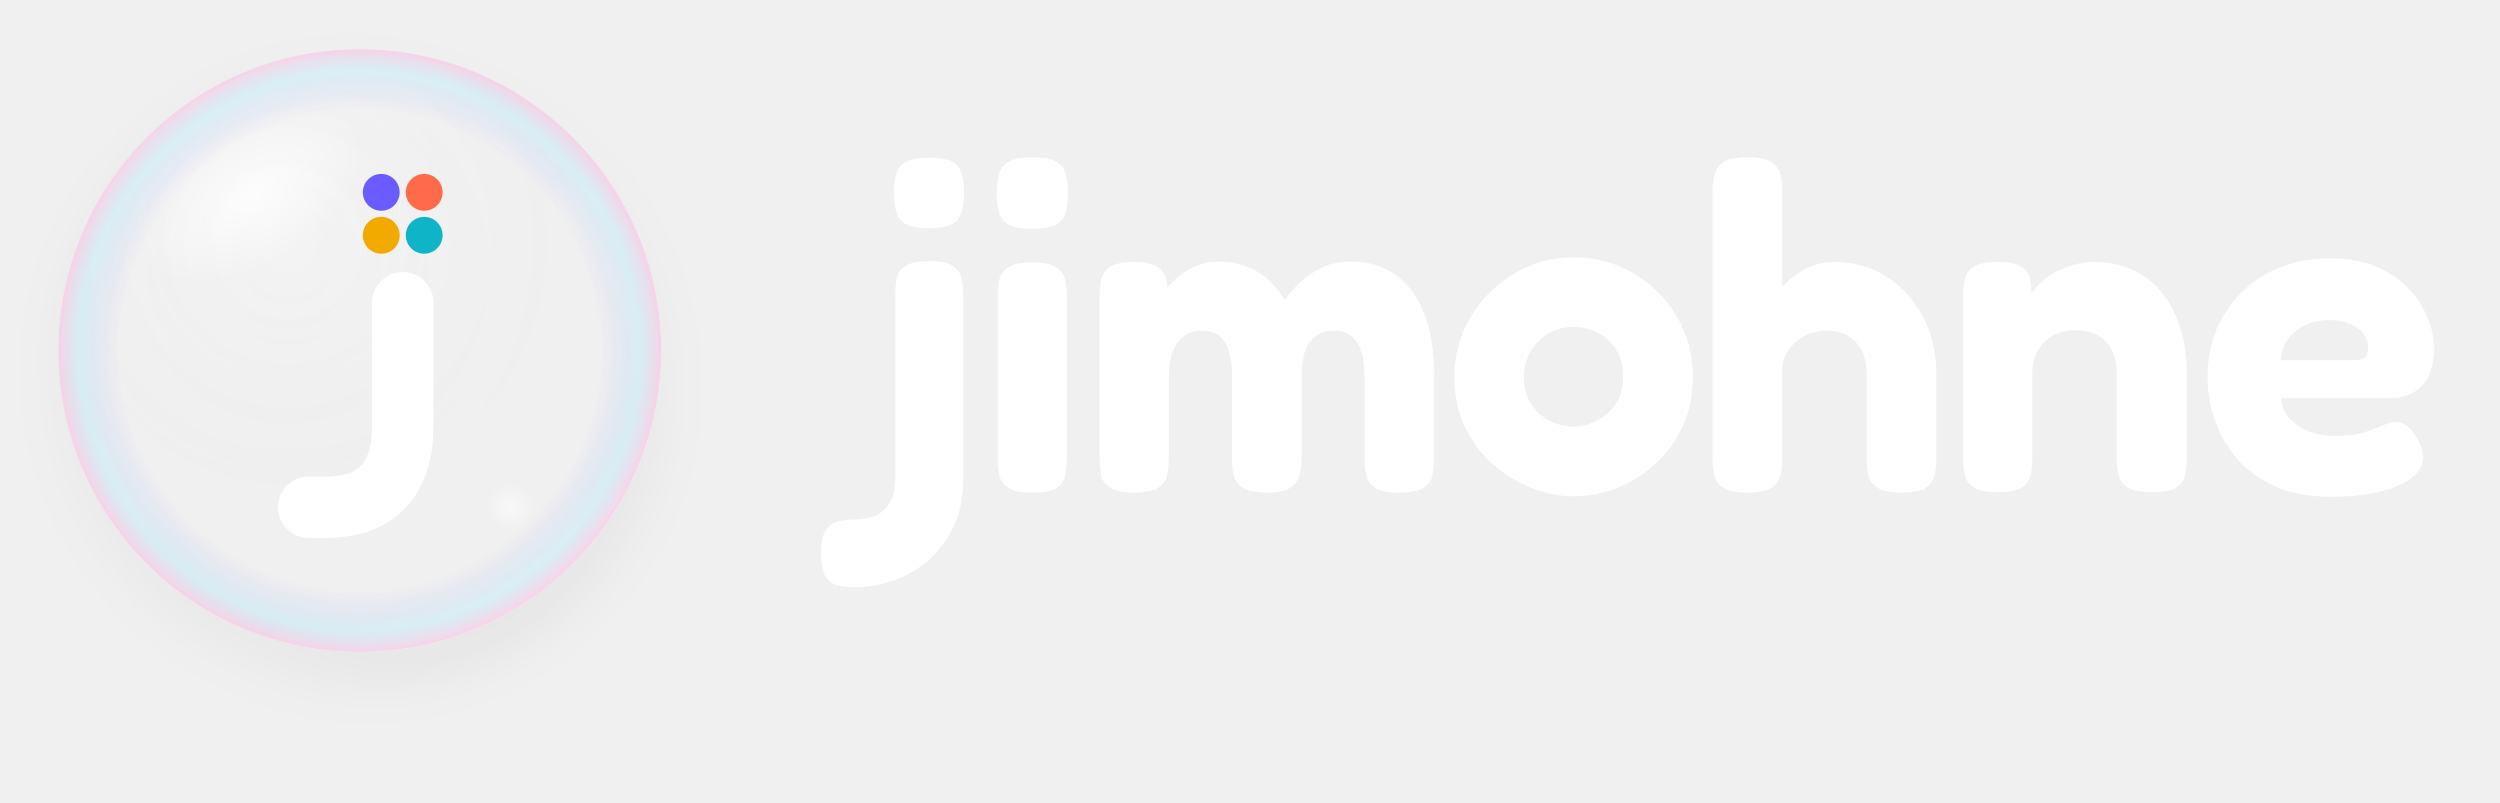
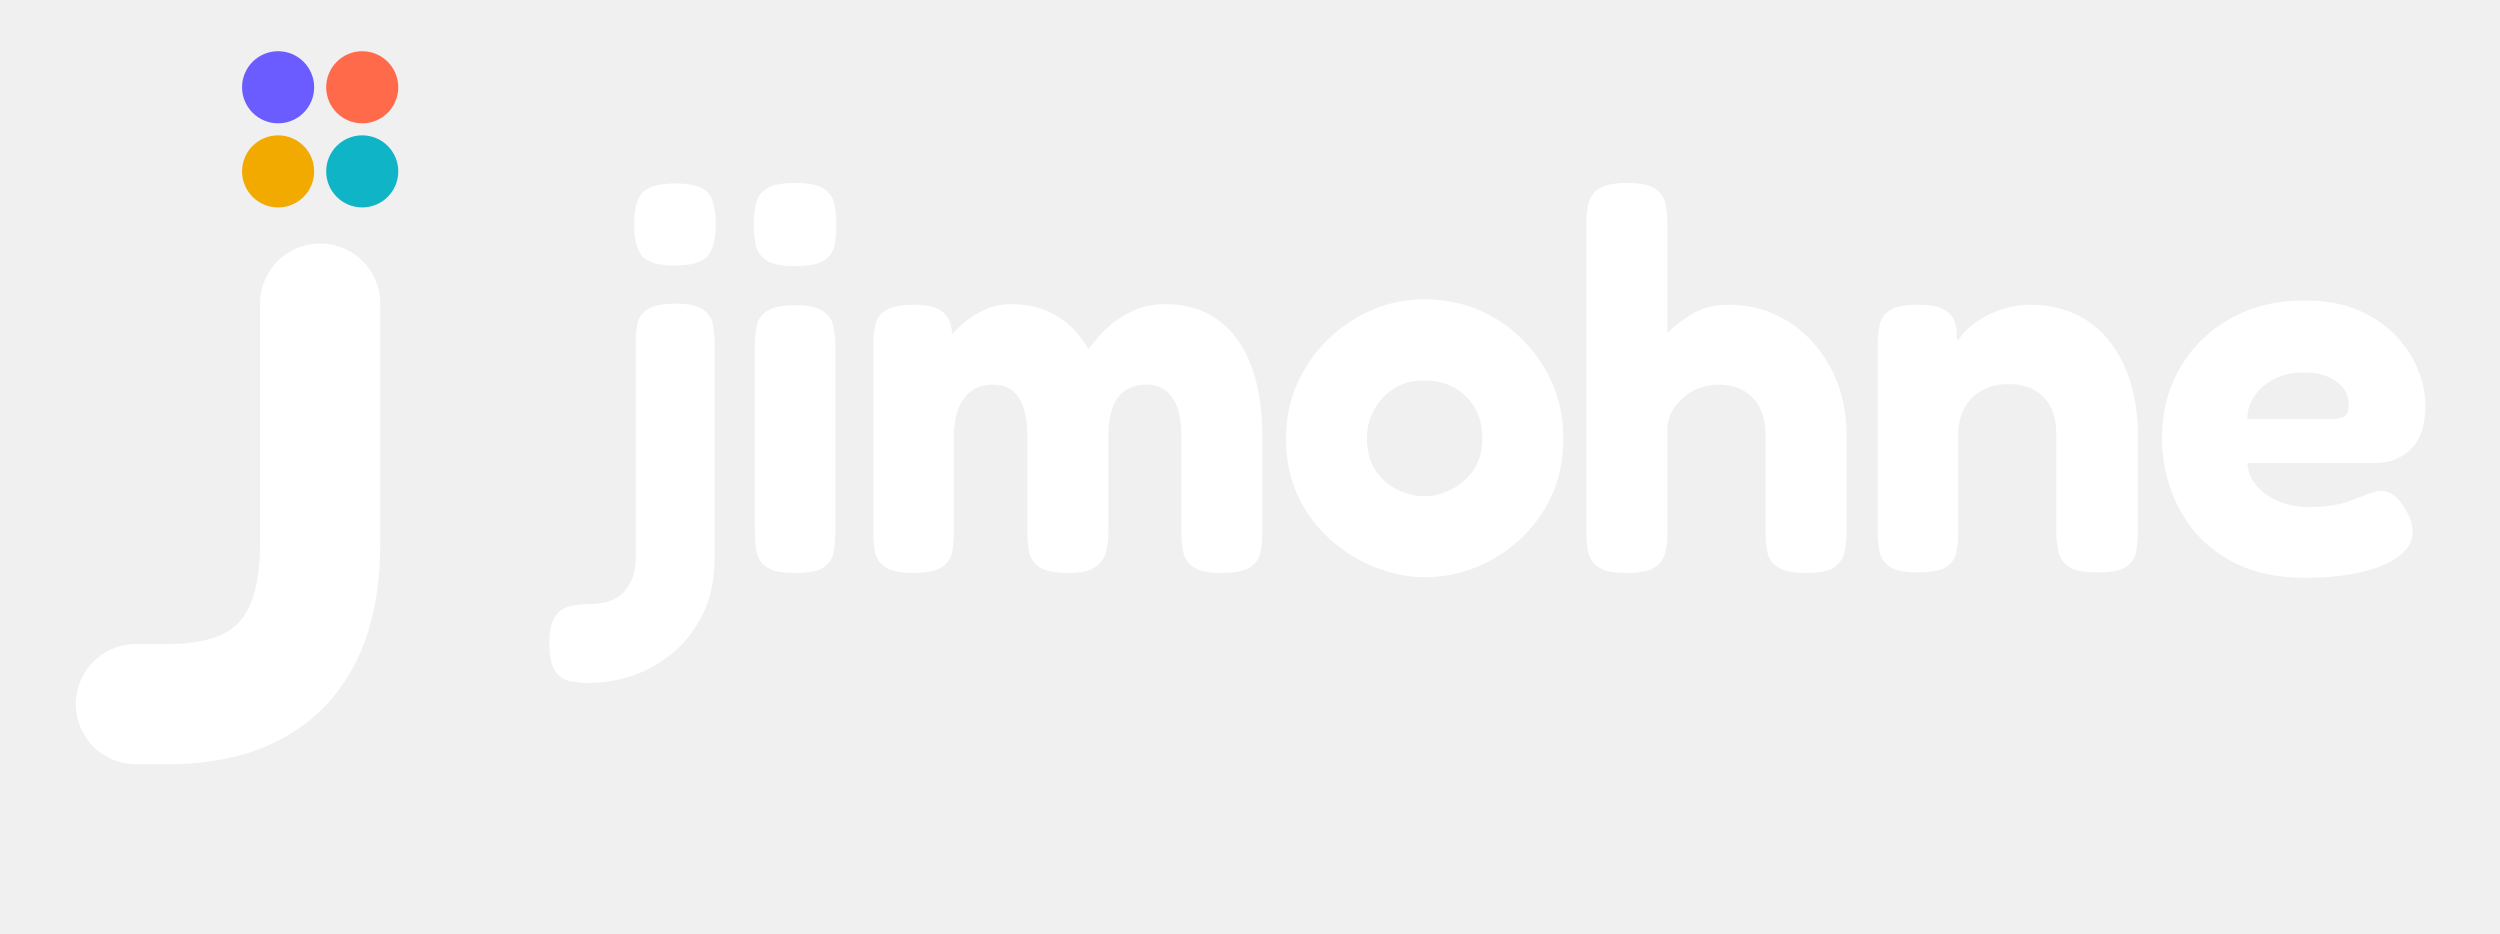
- <svg xmlns="http://www.w3.org/2000/svg" viewBox="-8 -6 542 174" width="542" height="174" role="img" aria-label="Jimohne">
-   <g transform="scale(0.58333)">
-     <defs>
-       <radialGradient id="lB" cx="0.38" cy="0.32" r="0.75">
-         <stop offset="0" stop-color="#ffffff" stop-opacity="0.5" />
-         <stop offset="0.55" stop-color="#ffffff" stop-opacity="0.14" />
-         <stop offset="0.86" stop-color="#ffffff" stop-opacity="0.18" />
-         <stop offset="1" stop-color="#ffffff" stop-opacity="0.55" />
-       </radialGradient>
-       <radialGradient id="lI" cx="0.5" cy="0.5" r="0.5">
-         <stop offset="0.8" stop-color="#8b7dff" stop-opacity="0" />
-         <stop offset="0.93" stop-color="#7fe3ff" stop-opacity="0.22" />
-         <stop offset="1" stop-color="#ff9ad5" stop-opacity="0.35" />
-       </radialGradient>
-       <radialGradient id="lH" cx="0.5" cy="0.5" r="0.5">
-         <stop offset="0" stop-color="#ffffff" stop-opacity="0.95" />
-         <stop offset="1" stop-color="#ffffff" stop-opacity="0" />
-       </radialGradient>
-       <filter id="lD" x="-25%" y="-25%" width="150%" height="160%">
-         <feDropShadow dx="0" dy="10" stdDeviation="10" flood-color="#141228" flood-opacity="0.18" />
-       </filter>
-     </defs>
-     <g filter="url(#lD)">
-       <circle cx="120" cy="120" r="112" fill="url(#lB)" />
-     </g>
-     <circle cx="120" cy="120" r="112" fill="url(#lI)" />
-     <ellipse cx="80" cy="62" rx="46" ry="26" transform="rotate(-32 80 62)" fill="url(#lH)" opacity="0.85" />
-     <circle cx="176" cy="178" r="9" fill="url(#lH)" opacity="0.6" />
-     <g transform="translate(120 122) scale(0.76) translate(-119 -128)">
+ <svg xmlns="http://www.w3.org/2000/svg" viewBox="-8 -6 466 174" width="466" height="174" role="img" aria-label="Jimohne">
+   <g transform="translate(-34 0) scale(0.58333)">
+     <g transform="translate(120 120) scale(1.28) translate(-119 -128)">
      <path d="M140 102 L140 162 Q140 202 102 202 L94 202" fill="none" stroke="#ffffff" stroke-width="30" stroke-linecap="round" stroke-linejoin="round" />
      <circle cx="129.5" cy="48" r="9" fill="#6a5cff" />
      <circle cx="150.5" cy="48" r="9" fill="#ff6b4a" />
      <circle cx="129.5" cy="69" r="9" fill="#f2a900" />
      <circle cx="150.5" cy="69" r="9" fill="#0fb5c6" />
    </g>
  </g>
-   <path transform="translate(181.60 99.90)" d="M-4.3 21.4Q-6.1 21.4 -7.8 21.05Q-9.5 20.7 -10.55 19.15Q-11.6 17.6 -11.6 14.0Q-11.6 10.6 -10.55 9.05Q-9.5 7.5 -7.75 7.1Q-6.0 6.7 -4.1 6.7Q-2.8 6.7 -1.3 6.4Q0.2 6.1 1.5 5.15Q2.8 4.2 3.65 2.4Q4.5 0.6 4.5 -2.3V-42.4Q4.5 -44.1 4.85 -45.7Q5.2 -47.3 6.8 -48.3Q8.4 -49.3 11.9 -49.3Q15.5 -49.3 17.05 -48.2Q18.6 -47.1 18.9 -45.4Q19.2 -43.7 19.2 -41.8V-1.9Q19.2 3.9 17.15 8.25Q15.1 12.6 11.7 15.55Q8.3 18.5 4.15 19.95Q0.0 21.4 -4.3 21.4ZM11.7 -56.4Q7.4 -56.4 5.8 -58.05Q4.2 -59.7 4.2 -64.2Q4.2 -68.5 5.85 -70.1Q7.5 -71.7 11.9 -71.7Q16.3 -71.7 17.85 -70.1Q19.4 -68.5 19.4 -64.1Q19.4 -59.7 17.8 -58.05Q16.2 -56.4 11.7 -56.4Z M34.2 0.9Q30.5 0.9 28.95 -0.15Q27.4 -1.2 27.05 -2.95Q26.7 -4.7 26.7 -6.6V-41.5Q26.7 -43.5 27.05 -45.2Q27.4 -46.9 29.0 -47.95Q30.6 -49.0 34.3 -49.0Q37.9 -49.0 39.45 -47.9Q41.0 -46.8 41.35 -45.1Q41.7 -43.4 41.7 -41.3V-6.5Q41.7 -4.6 41.35 -2.85Q41.0 -1.1 39.45 -0.1Q37.9 0.9 34.2 0.9ZM34.2 -56.3Q30.4 -56.3 28.8 -57.4Q27.2 -58.5 26.85 -60.3Q26.5 -62.1 26.5 -64.1Q26.5 -66.2 26.9 -67.95Q27.3 -69.7 28.9 -70.75Q30.5 -71.8 34.3 -71.8Q38.0 -71.8 39.6 -70.7Q41.2 -69.6 41.55 -67.8Q41.9 -66.0 41.9 -64.0Q41.9 -62.0 41.55 -60.2Q41.2 -58.4 39.6 -57.35Q38.0 -56.3 34.2 -56.3Z M56.2 0.9Q52.6 0.9 51 -0.2Q49.4 -1.3 49.1 -3.0Q48.8 -4.7 48.8 -6.7V-41.7Q48.8 -43.7 49.15 -45.35Q49.5 -47.0 51.1 -48.05Q52.7 -49.1 56.4 -49.1Q60.1 -49.1 61.8 -47.7Q63.3 -46.4 63.5 -43.6Q64.5 -44.8 66.0 -46.0Q67.6 -47.3 69.75 -48.25Q71.9 -49.2 74.4 -49.2Q77.7 -49.2 80.35 -48.25Q83.0 -47.3 85.15 -45.45Q87.3 -43.6 88.9 -40.8Q90.3 -42.8 92.3 -44.7Q94.3 -46.6 97.05 -47.9Q99.8 -49.2 103.2 -49.2Q109.0 -49.2 113.05 -46.25Q117.1 -43.3 119.2 -37.8Q121.3 -32.3 121.3 -24.5V-6.6Q121.3 -4.7 120.95 -2.95Q120.6 -1.2 119.0 -0.15Q117.4 0.9 113.7 0.9Q110.0 0.9 108.45 -0.2Q106.9 -1.3 106.55 -3.05Q106.2 -4.8 106.2 -6.7V-24.6Q106.2 -27.7 105.5 -29.8Q104.8 -31.9 103.35 -33.05Q101.9 -34.2 99.7 -34.2Q97.4 -34.2 95.8 -33.15Q94.2 -32.1 93.4 -29.95Q92.6 -27.8 92.6 -24.5V-6.6Q92.6 -4.6 92.1 -2.85Q91.6 -1.1 89.95 -0.05Q88.3 1.0 84.7 0.9Q81.1 0.8 79.6 -0.3Q78.1 -1.4 77.8 -3.15Q77.5 -4.9 77.5 -6.7V-24.6Q77.5 -27.7 76.8 -29.85Q76.1 -32.0 74.7 -33.1Q73.3 -34.2 71.0 -34.2Q68.5 -34.2 66.9 -32.9Q65.3 -31.6 64.55 -29.45Q63.8 -27.3 63.8 -24.6V-6.6Q63.8 -4.6 63.45 -2.9Q63.1 -1.2 61.5 -0.15Q59.9 0.9 56.2 0.9Z M151.7 1.7Q147 1.7 142.35 -0.15Q137.7 -2.0 133.9 -5.4Q130.1 -8.8 127.9 -13.55Q125.7 -18.3 125.7 -24.1Q125.7 -29.5 127.7 -34.15Q129.7 -38.8 133.3 -42.4Q136.9 -46.0 141.55 -48.05Q146.2 -50.1 151.5 -50.1Q158.7 -50.1 164.55 -46.65Q170.4 -43.2 173.9 -37.3Q177.4 -31.4 177.4 -24.2Q177.4 -18.1 175.15 -13.35Q172.9 -8.6 169.15 -5.2Q165.4 -1.8 160.85 -0.05Q156.3 1.7 151.7 1.7ZM151.5 -13.4Q153.9 -13.4 156.4 -14.6Q158.9 -15.8 160.6 -18.2Q162.3 -20.6 162.3 -24.3Q162.3 -27.5 160.9 -29.9Q159.5 -32.3 157.05 -33.65Q154.6 -35.0 151.4 -35.0Q148.4 -35.0 146.05 -33.6Q143.7 -32.2 142.25 -29.75Q140.8 -27.3 140.8 -24.2Q140.8 -20.6 142.45 -18.15Q144.1 -15.7 146.6 -14.55Q149.1 -13.4 151.5 -13.4Z M189.2 0.9Q185.6 0.9 184 -0.15Q182.4 -1.2 182.05 -2.95Q181.7 -4.7 181.7 -6.7V-64.3Q181.7 -66.3 182.1 -68.0Q182.5 -69.7 184.1 -70.75Q185.7 -71.8 189.3 -71.8Q193 -71.8 194.55 -70.7Q196.1 -69.6 196.45 -67.9Q196.8 -66.2 196.8 -64.2V-43.8Q198.6 -45.7 201.45 -47.4Q204.3 -49.1 208.2 -49.1Q214.4 -49.1 219.35 -45.95Q224.3 -42.8 227.25 -37.3Q230.2 -31.8 230.2 -24.7V-6.6Q230.2 -4.6 229.8 -2.9Q229.4 -1.2 227.9 -0.15Q226.4 0.9 222.6 0.9Q219.1 0.9 217.45 -0.15Q215.8 -1.2 215.45 -2.95Q215.1 -4.7 215.1 -6.7V-24.8Q215.1 -27.7 214.1 -29.75Q213.1 -31.8 211.15 -33.0Q209.2 -34.2 206.4 -34.2Q202.7 -34.2 199.95 -31.95Q197.2 -29.7 196.8 -26.5V-6.6Q196.8 -4.6 196.4 -2.9Q196 -1.2 194.45 -0.15Q192.9 0.9 189.2 0.9Z M243.5 0.8Q239.8 0.8 238.25 -0.25Q236.7 -1.3 236.35 -3.05Q236 -4.8 236 -6.7V-41.9Q236 -43.8 236.4 -45.45Q236.8 -47.1 238.35 -48.1Q239.9 -49.1 243.6 -49.1Q246.8 -49.1 248.3 -48.25Q249.8 -47.4 250.25 -46.2Q250.7 -45.0 250.7 -43.95Q250.7 -42.9 250.9 -42.5L250.8 -42.1Q251.2 -42.8 251.9 -43.7Q253.2 -45.2 255.25 -46.45Q257.3 -47.7 259.65 -48.4Q262 -49.1 264.3 -49.1Q269.1 -49.1 272.85 -47.35Q276.6 -45.6 279.2 -42.3Q281.8 -39.0 283.15 -34.55Q284.5 -30.1 284.5 -24.8V-6.6Q284.5 -4.7 284.15 -2.95Q283.8 -1.2 282.25 -0.2Q280.7 0.8 277 0.8Q273.2 0.8 271.65 -0.25Q270.1 -1.3 269.7 -3.05Q269.3 -4.8 269.3 -6.7V-24.8Q269.3 -27.8 268.3 -29.9Q267.3 -32.0 265.3 -33.15Q263.3 -34.3 260.4 -34.3Q257.5 -34.3 255.4 -33.1Q253.3 -31.9 252.15 -29.8Q251 -27.7 251 -24.8V-6.6Q251 -4.7 250.65 -2.95Q250.3 -1.2 248.75 -0.2Q247.2 0.8 243.5 0.8Z M315.6 1.8Q308.6 1.8 303.55 -0.5Q298.5 -2.8 295.3 -6.55Q292.1 -10.3 290.55 -14.9Q289 -19.5 289 -24.1Q289 -31.6 292.4 -37.4Q295.8 -43.2 301.8 -46.55Q307.8 -49.9 315.6 -49.9Q321.4 -49.9 325.65 -48.05Q329.9 -46.2 332.65 -43.25Q335.4 -40.3 336.75 -36.9Q338.1 -33.5 338.1 -30.4Q338.1 -24.9 335.45 -22.25Q332.8 -19.6 328.7 -19.6H304.9Q305.1 -17.0 306.75 -15.2Q308.4 -13.4 310.9 -12.4Q313.4 -11.4 316.2 -11.4Q318.6 -11.4 320.4 -11.65Q322.2 -11.9 323.5 -12.35Q324.8 -12.8 325.9 -13.25Q327 -13.7 327.85 -14.0Q328.7 -14.3 329.5 -14.4Q331 -14.5 332.25 -13.55Q333.5 -12.6 334.5 -10.7Q335.2 -9.6 335.45 -8.6Q335.7 -7.6 335.7 -6.6Q335.7 -4.2 333.25 -2.3Q330.8 -0.4 326.35 0.7Q321.9 1.8 315.6 1.8ZM304.9 -27.8H320.7Q322.3 -27.8 323.05 -28.35Q323.8 -28.9 323.8 -30.5Q323.8 -32.3 322.7 -33.65Q321.6 -35.0 319.75 -35.75Q317.9 -36.5 315.5 -36.5Q312.4 -36.5 310.0 -35.3Q307.6 -34.1 306.25 -32.1Q304.9 -30.1 304.9 -27.8Z" fill="#ffffff" />
+   <path transform="translate(106.00 99.90)" d="M-4.3 21.4Q-6.1 21.4 -7.8 21.05Q-9.5 20.7 -10.55 19.15Q-11.6 17.6 -11.6 14.0Q-11.6 10.6 -10.55 9.05Q-9.5 7.5 -7.75 7.1Q-6.0 6.7 -4.1 6.7Q-2.8 6.7 -1.3 6.4Q0.2 6.1 1.5 5.15Q2.8 4.2 3.65 2.4Q4.5 0.6 4.5 -2.3V-42.4Q4.5 -44.1 4.85 -45.7Q5.2 -47.3 6.8 -48.3Q8.4 -49.3 11.9 -49.3Q15.5 -49.3 17.05 -48.2Q18.6 -47.1 18.9 -45.4Q19.2 -43.7 19.2 -41.8V-1.9Q19.2 3.9 17.15 8.25Q15.1 12.6 11.7 15.55Q8.3 18.5 4.15 19.95Q0.0 21.4 -4.3 21.4ZM11.7 -56.4Q7.4 -56.4 5.8 -58.05Q4.2 -59.7 4.2 -64.2Q4.2 -68.5 5.85 -70.1Q7.5 -71.7 11.9 -71.7Q16.3 -71.7 17.85 -70.1Q19.4 -68.5 19.4 -64.1Q19.4 -59.7 17.8 -58.05Q16.2 -56.4 11.7 -56.4Z M34.2 0.9Q30.5 0.9 28.95 -0.15Q27.4 -1.2 27.05 -2.95Q26.7 -4.7 26.7 -6.6V-41.5Q26.7 -43.5 27.05 -45.2Q27.4 -46.9 29.0 -47.95Q30.6 -49.0 34.3 -49.0Q37.9 -49.0 39.45 -47.9Q41.0 -46.8 41.35 -45.1Q41.7 -43.4 41.7 -41.3V-6.5Q41.7 -4.6 41.35 -2.85Q41.0 -1.1 39.45 -0.1Q37.9 0.9 34.2 0.9ZM34.2 -56.3Q30.4 -56.3 28.8 -57.4Q27.2 -58.5 26.85 -60.3Q26.5 -62.1 26.5 -64.1Q26.5 -66.2 26.9 -67.95Q27.3 -69.7 28.9 -70.75Q30.5 -71.8 34.3 -71.8Q38.0 -71.8 39.6 -70.7Q41.2 -69.6 41.55 -67.8Q41.9 -66.0 41.9 -64.0Q41.9 -62.0 41.55 -60.2Q41.2 -58.4 39.6 -57.35Q38.0 -56.3 34.2 -56.3Z M56.2 0.9Q52.6 0.9 51 -0.2Q49.4 -1.3 49.1 -3.0Q48.8 -4.7 48.8 -6.7V-41.7Q48.8 -43.7 49.15 -45.35Q49.5 -47.0 51.1 -48.05Q52.7 -49.1 56.4 -49.1Q60.1 -49.1 61.8 -47.7Q63.3 -46.4 63.5 -43.6Q64.5 -44.8 66.0 -46.0Q67.6 -47.3 69.75 -48.25Q71.9 -49.2 74.4 -49.2Q77.7 -49.2 80.35 -48.25Q83.0 -47.3 85.15 -45.45Q87.3 -43.6 88.9 -40.8Q90.3 -42.8 92.3 -44.7Q94.3 -46.6 97.05 -47.9Q99.8 -49.2 103.2 -49.2Q109.0 -49.2 113.05 -46.25Q117.1 -43.3 119.2 -37.8Q121.3 -32.3 121.3 -24.5V-6.6Q121.3 -4.7 120.95 -2.95Q120.6 -1.2 119.0 -0.15Q117.4 0.9 113.7 0.9Q110.0 0.9 108.45 -0.2Q106.9 -1.3 106.55 -3.05Q106.2 -4.8 106.2 -6.7V-24.6Q106.2 -27.7 105.5 -29.8Q104.8 -31.9 103.35 -33.05Q101.9 -34.2 99.7 -34.2Q97.4 -34.2 95.8 -33.15Q94.2 -32.1 93.4 -29.95Q92.6 -27.8 92.6 -24.5V-6.6Q92.6 -4.6 92.1 -2.85Q91.6 -1.1 89.95 -0.05Q88.3 1.0 84.7 0.9Q81.1 0.8 79.6 -0.3Q78.1 -1.4 77.8 -3.15Q77.5 -4.9 77.5 -6.7V-24.6Q77.5 -27.7 76.8 -29.85Q76.1 -32.0 74.7 -33.1Q73.3 -34.2 71.0 -34.2Q68.5 -34.2 66.9 -32.9Q65.3 -31.6 64.55 -29.45Q63.8 -27.3 63.8 -24.6V-6.6Q63.8 -4.6 63.45 -2.9Q63.1 -1.2 61.5 -0.15Q59.9 0.9 56.2 0.9Z M151.7 1.7Q147 1.7 142.35 -0.15Q137.7 -2.0 133.9 -5.4Q130.1 -8.8 127.9 -13.55Q125.7 -18.3 125.7 -24.1Q125.7 -29.5 127.7 -34.15Q129.7 -38.8 133.3 -42.4Q136.9 -46.0 141.55 -48.05Q146.2 -50.1 151.5 -50.1Q158.7 -50.1 164.55 -46.65Q170.4 -43.2 173.9 -37.3Q177.4 -31.4 177.4 -24.2Q177.4 -18.1 175.15 -13.35Q172.9 -8.6 169.15 -5.2Q165.4 -1.8 160.85 -0.05Q156.3 1.7 151.7 1.7ZM151.5 -13.4Q153.9 -13.4 156.4 -14.6Q158.9 -15.8 160.6 -18.2Q162.3 -20.6 162.3 -24.3Q162.3 -27.5 160.9 -29.9Q159.5 -32.3 157.05 -33.65Q154.6 -35.0 151.4 -35.0Q148.4 -35.0 146.05 -33.6Q143.7 -32.2 142.25 -29.75Q140.8 -27.3 140.8 -24.2Q140.8 -20.6 142.45 -18.15Q144.1 -15.7 146.6 -14.55Q149.1 -13.4 151.5 -13.4Z M189.2 0.9Q185.6 0.9 184 -0.15Q182.4 -1.2 182.05 -2.95Q181.7 -4.7 181.7 -6.7V-64.3Q181.7 -66.3 182.1 -68.0Q182.5 -69.7 184.1 -70.75Q185.7 -71.8 189.3 -71.8Q193 -71.8 194.55 -70.7Q196.1 -69.6 196.45 -67.9Q196.8 -66.2 196.8 -64.2V-43.8Q198.6 -45.7 201.45 -47.4Q204.3 -49.1 208.2 -49.1Q214.4 -49.1 219.35 -45.95Q224.3 -42.8 227.25 -37.3Q230.2 -31.8 230.2 -24.7V-6.6Q230.2 -4.6 229.8 -2.9Q229.4 -1.2 227.9 -0.15Q226.4 0.9 222.6 0.9Q219.1 0.9 217.45 -0.15Q215.8 -1.2 215.45 -2.95Q215.1 -4.7 215.1 -6.7V-24.8Q215.1 -27.7 214.1 -29.75Q213.1 -31.8 211.15 -33.0Q209.2 -34.2 206.4 -34.2Q202.7 -34.2 199.95 -31.95Q197.2 -29.7 196.8 -26.5V-6.6Q196.8 -4.6 196.4 -2.9Q196 -1.2 194.45 -0.15Q192.9 0.9 189.2 0.9Z M243.5 0.8Q239.8 0.8 238.25 -0.25Q236.7 -1.3 236.35 -3.05Q236 -4.8 236 -6.7V-41.9Q236 -43.8 236.4 -45.45Q236.8 -47.1 238.35 -48.1Q239.9 -49.1 243.6 -49.1Q246.8 -49.1 248.3 -48.25Q249.8 -47.4 250.25 -46.2Q250.7 -45.0 250.7 -43.95Q250.7 -42.9 250.9 -42.5L250.8 -42.1Q251.2 -42.8 251.9 -43.7Q253.2 -45.2 255.25 -46.45Q257.3 -47.7 259.65 -48.4Q262 -49.1 264.3 -49.1Q269.1 -49.1 272.85 -47.35Q276.6 -45.6 279.2 -42.3Q281.8 -39.0 283.15 -34.55Q284.5 -30.1 284.5 -24.8V-6.6Q284.5 -4.7 284.15 -2.95Q283.8 -1.2 282.25 -0.2Q280.7 0.8 277 0.8Q273.2 0.8 271.65 -0.25Q270.1 -1.3 269.7 -3.05Q269.3 -4.8 269.3 -6.7V-24.8Q269.3 -27.8 268.3 -29.9Q267.3 -32.0 265.3 -33.15Q263.3 -34.3 260.4 -34.3Q257.5 -34.3 255.4 -33.1Q253.3 -31.9 252.15 -29.8Q251 -27.7 251 -24.8V-6.6Q251 -4.7 250.65 -2.95Q250.3 -1.2 248.75 -0.2Q247.2 0.8 243.5 0.8Z M315.6 1.8Q308.6 1.8 303.55 -0.5Q298.5 -2.8 295.3 -6.55Q292.1 -10.3 290.55 -14.9Q289 -19.5 289 -24.1Q289 -31.6 292.4 -37.4Q295.8 -43.2 301.8 -46.55Q307.8 -49.9 315.6 -49.9Q321.4 -49.9 325.65 -48.05Q329.9 -46.2 332.65 -43.25Q335.4 -40.3 336.75 -36.9Q338.1 -33.5 338.1 -30.4Q338.1 -24.9 335.45 -22.25Q332.8 -19.6 328.7 -19.6H304.9Q305.1 -17.0 306.75 -15.2Q308.4 -13.4 310.9 -12.4Q313.4 -11.4 316.2 -11.4Q318.6 -11.4 320.4 -11.65Q322.2 -11.9 323.5 -12.35Q324.8 -12.8 325.9 -13.25Q327 -13.7 327.85 -14.0Q328.7 -14.3 329.5 -14.4Q331 -14.5 332.25 -13.55Q333.5 -12.6 334.5 -10.7Q335.2 -9.6 335.45 -8.6Q335.7 -7.6 335.7 -6.6Q335.7 -4.2 333.25 -2.3Q330.8 -0.4 326.35 0.7Q321.9 1.8 315.6 1.8ZM304.9 -27.8H320.7Q322.3 -27.8 323.05 -28.35Q323.8 -28.9 323.8 -30.5Q323.8 -32.3 322.7 -33.65Q321.6 -35.0 319.75 -35.75Q317.9 -36.5 315.5 -36.5Q312.4 -36.5 310.0 -35.3Q307.6 -34.1 306.25 -32.1Q304.9 -30.1 304.9 -27.8Z" fill="#ffffff" />
</svg>
